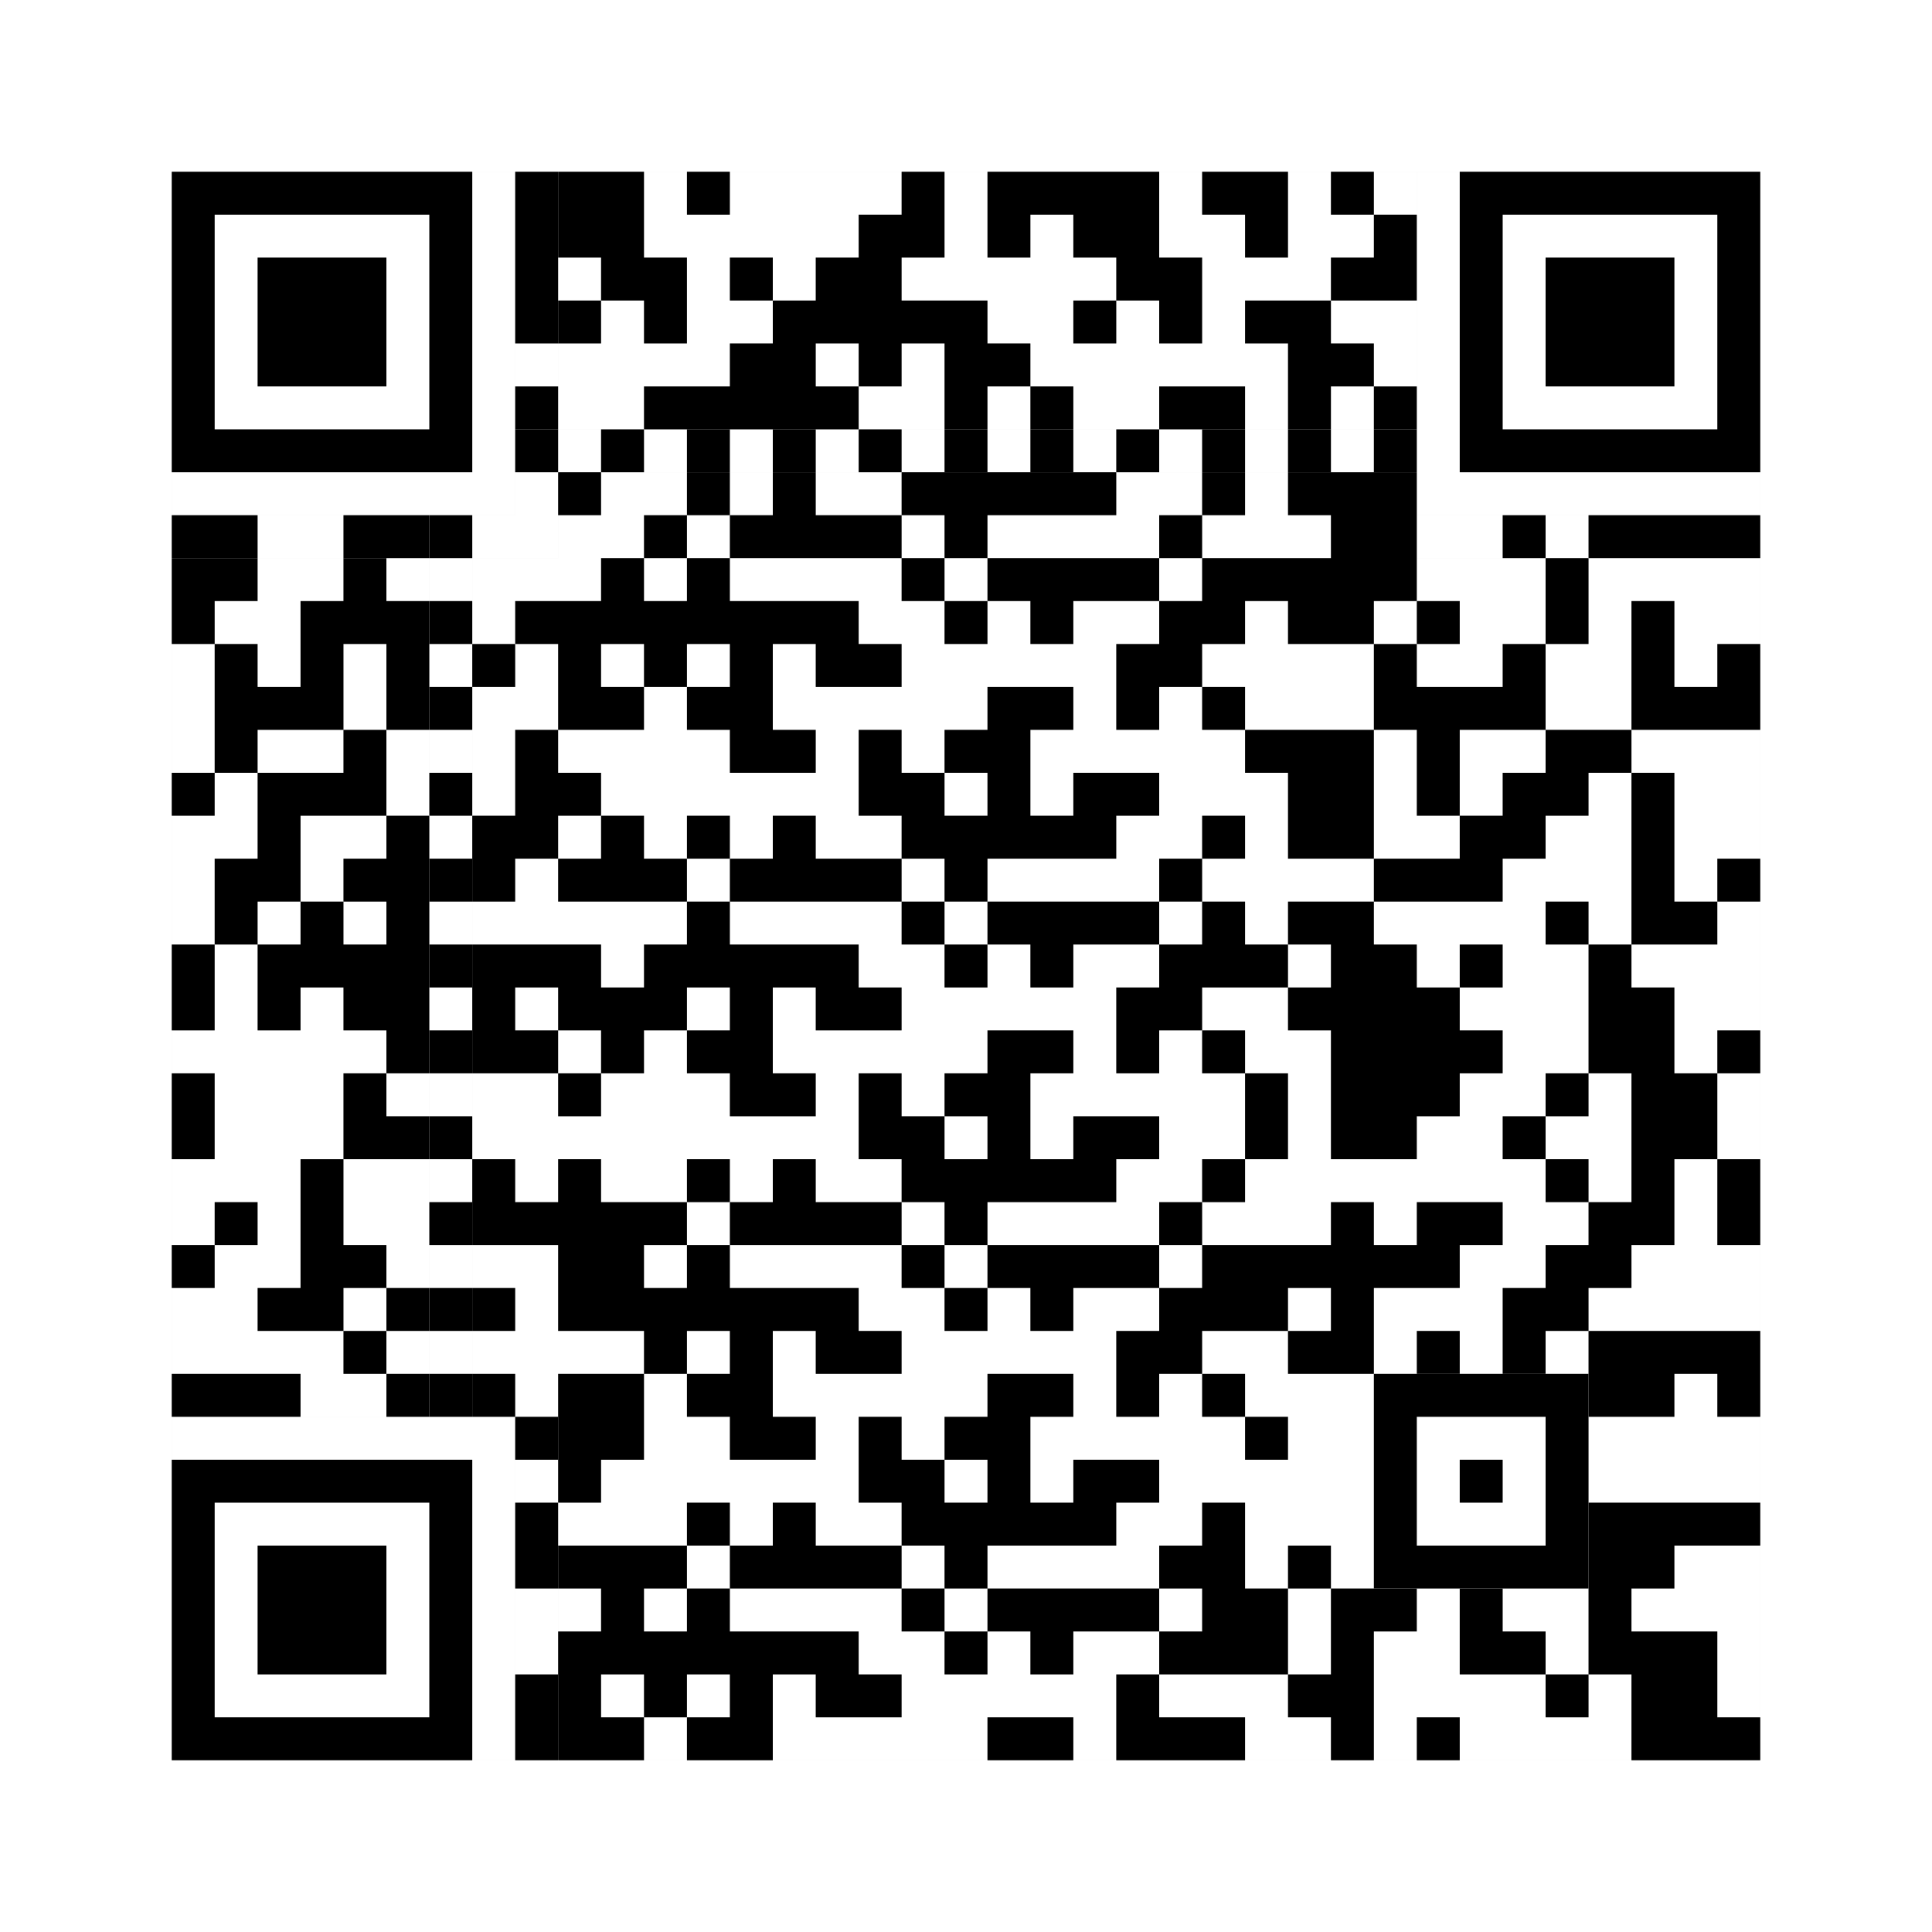
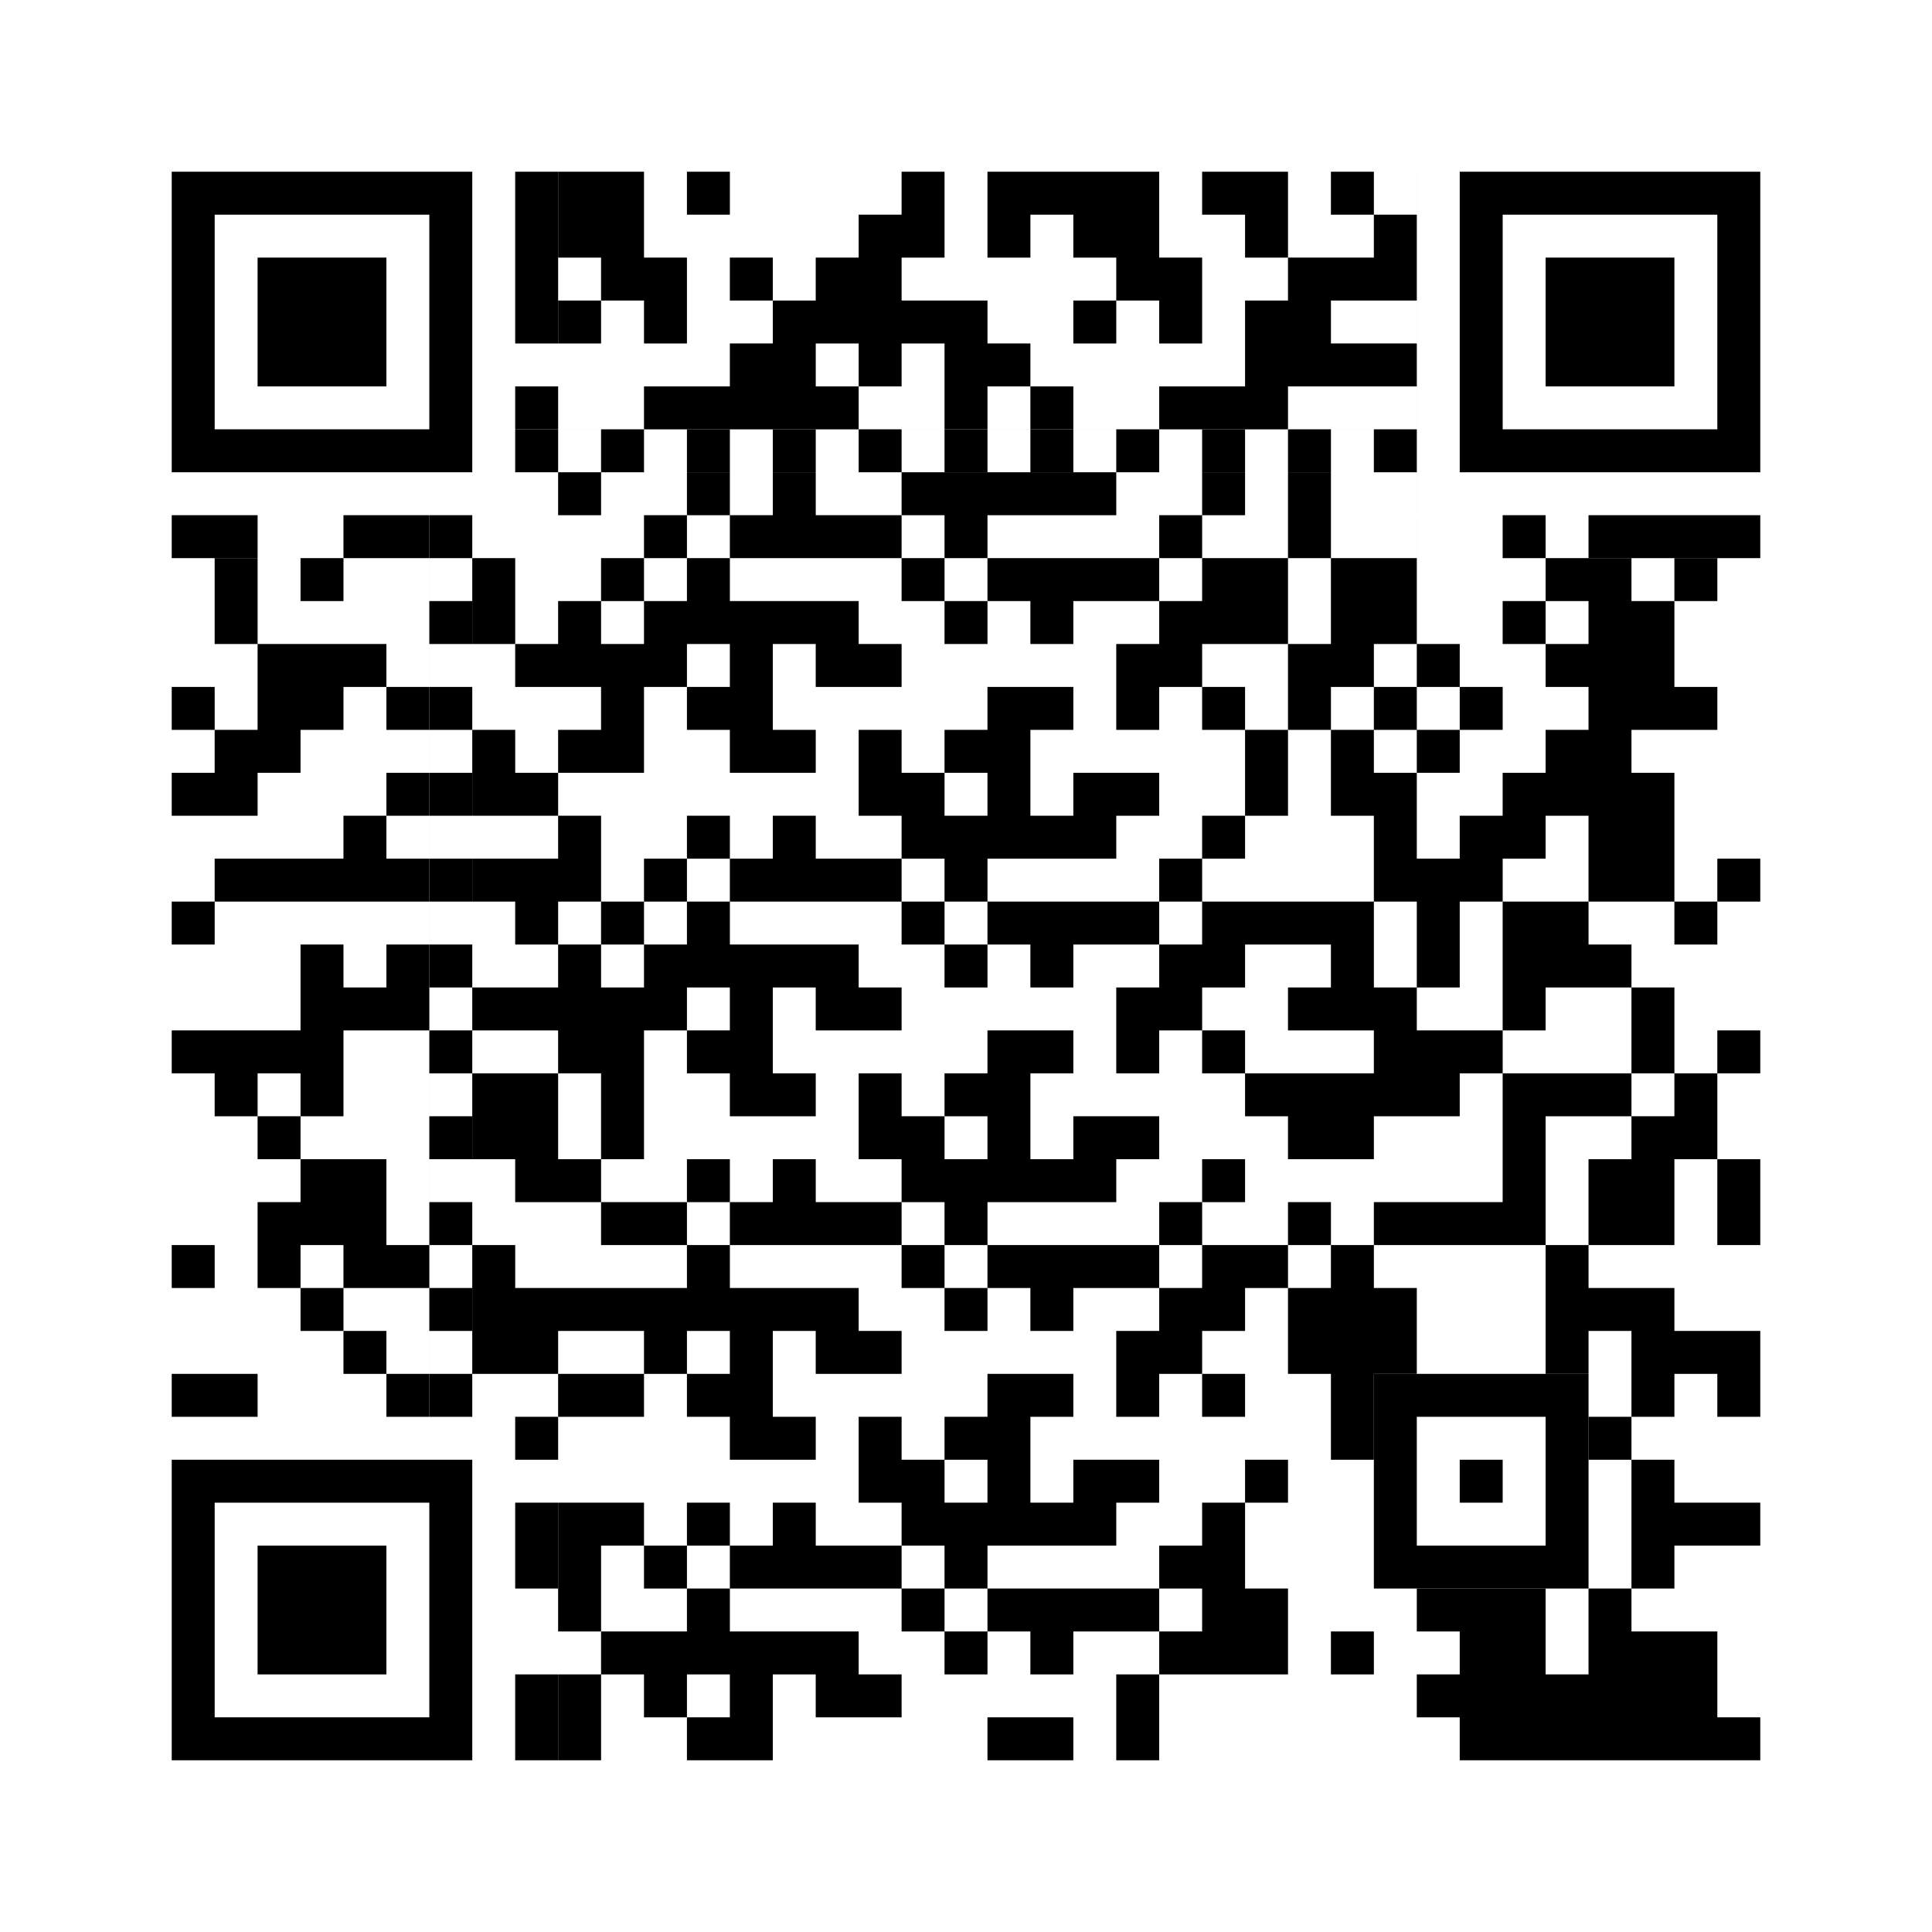
<svg xmlns="http://www.w3.org/2000/svg" class="qr-svg " style="width: 100%; height: auto;" viewBox="0 0 45 45">
  <defs>
    <style>rect{shape-rendering:crispEdges}</style>
  </defs>
-   <path class="qr-4 " stroke="transparent" fill="#fff" fill-opacity="1" d="M15 4 h1 v1 h-1Z M17 4 h4 v1 h-4Z M22 4 h1 v1 h-1Z M27 4 h1 v1 h-1Z M30 4 h1 v1 h-1Z M32 4 h1 v1 h-1Z M15 5 h5 v1 h-5Z M22 5 h1 v1 h-1Z M24 5 h1 v1 h-1Z M27 5 h2 v1 h-2Z M30 5 h2 v1 h-2Z M13 6 h1 v1 h-1Z M16 6 h1 v1 h-1Z M18 6 h1 v1 h-1Z M21 6 h5 v1 h-5Z M28 6 h3 v1 h-3Z M14 7 h1 v1 h-1Z M16 7 h2 v1 h-2Z M23 7 h2 v1 h-2Z M26 7 h1 v1 h-1Z M28 7 h1 v1 h-1Z M31 7 h2 v1 h-2Z M13 8 h4 v1 h-4Z M19 8 h1 v1 h-1Z M21 8 h1 v1 h-1Z M24 8 h6 v1 h-6Z M32 8 h1 v1 h-1Z M13 9 h2 v1 h-2Z M20 9 h2 v1 h-2Z M23 9 h1 v1 h-1Z M25 9 h2 v1 h-2Z M29 9 h1 v1 h-1Z M31 9 h1 v1 h-1Z M14 11 h2 v1 h-2Z M17 11 h1 v1 h-1Z M19 11 h2 v1 h-2Z M26 11 h2 v1 h-2Z M29 11 h1 v1 h-1Z M13 12 h2 v1 h-2Z M16 12 h1 v1 h-1Z M21 12 h1 v1 h-1Z M23 12 h4 v1 h-4Z M28 12 h3 v1 h-3Z M6 13 h2 v1 h-2Z M9 13 h1 v1 h-1Z M11 13 h3 v1 h-3Z M15 13 h1 v1 h-1Z M17 13 h4 v1 h-4Z M22 13 h1 v1 h-1Z M27 13 h1 v1 h-1Z M33 13 h3 v1 h-3Z M37 13 h4 v1 h-4Z M5 14 h2 v1 h-2Z M11 14 h1 v1 h-1Z M20 14 h2 v1 h-2Z M23 14 h1 v1 h-1Z M25 14 h2 v1 h-2Z M29 14 h1 v1 h-1Z M32 14 h1 v1 h-1Z M34 14 h2 v1 h-2Z M37 14 h1 v1 h-1Z M39 14 h2 v1 h-2Z M4 15 h1 v1 h-1Z M6 15 h1 v1 h-1Z M8 15 h1 v1 h-1Z M12 15 h1 v1 h-1Z M14 15 h1 v1 h-1Z M16 15 h1 v1 h-1Z M18 15 h1 v1 h-1Z M21 15 h5 v1 h-5Z M28 15 h4 v1 h-4Z M33 15 h2 v1 h-2Z M36 15 h2 v1 h-2Z M39 15 h1 v1 h-1Z M4 16 h1 v1 h-1Z M8 16 h1 v1 h-1Z M11 16 h2 v1 h-2Z M15 16 h1 v1 h-1Z M18 16 h5 v1 h-5Z M25 16 h1 v1 h-1Z M27 16 h1 v1 h-1Z M29 16 h3 v1 h-3Z M36 16 h2 v1 h-2Z M4 17 h1 v1 h-1Z M6 17 h2 v1 h-2Z M9 17 h1 v1 h-1Z M11 17 h1 v1 h-1Z M13 17 h4 v1 h-4Z M19 17 h1 v1 h-1Z M21 17 h1 v1 h-1Z M24 17 h5 v1 h-5Z M32 17 h1 v1 h-1Z M34 17 h2 v1 h-2Z M38 17 h3 v1 h-3Z M5 18 h1 v1 h-1Z M9 18 h1 v1 h-1Z M11 18 h1 v1 h-1Z M14 18 h6 v1 h-6Z M22 18 h1 v1 h-1Z M24 18 h1 v1 h-1Z M27 18 h3 v1 h-3Z M32 18 h1 v1 h-1Z M34 18 h1 v1 h-1Z M37 18 h1 v1 h-1Z M39 18 h2 v1 h-2Z M4 19 h2 v1 h-2Z M7 19 h2 v1 h-2Z M13 19 h1 v1 h-1Z M15 19 h1 v1 h-1Z M17 19 h1 v1 h-1Z M19 19 h2 v1 h-2Z M26 19 h2 v1 h-2Z M29 19 h1 v1 h-1Z M32 19 h2 v1 h-2Z M36 19 h2 v1 h-2Z M39 19 h2 v1 h-2Z M4 20 h1 v1 h-1Z M7 20 h1 v1 h-1Z M12 20 h1 v1 h-1Z M16 20 h1 v1 h-1Z M21 20 h1 v1 h-1Z M23 20 h4 v1 h-4Z M28 20 h4 v1 h-4Z M35 20 h3 v1 h-3Z M39 20 h1 v1 h-1Z M4 21 h1 v1 h-1Z M6 21 h1 v1 h-1Z M8 21 h1 v1 h-1Z M11 21 h5 v1 h-5Z M17 21 h4 v1 h-4Z M22 21 h1 v1 h-1Z M27 21 h1 v1 h-1Z M29 21 h1 v1 h-1Z M32 21 h4 v1 h-4Z M37 21 h1 v1 h-1Z M40 21 h1 v1 h-1Z M5 22 h1 v1 h-1Z M14 22 h1 v1 h-1Z M20 22 h2 v1 h-2Z M23 22 h1 v1 h-1Z M25 22 h2 v1 h-2Z M30 22 h1 v1 h-1Z M33 22 h1 v1 h-1Z M35 22 h2 v1 h-2Z M38 22 h3 v1 h-3Z M5 23 h1 v1 h-1Z M7 23 h1 v1 h-1Z M12 23 h1 v1 h-1Z M16 23 h1 v1 h-1Z M18 23 h1 v1 h-1Z M21 23 h5 v1 h-5Z M28 23 h2 v1 h-2Z M34 23 h3 v1 h-3Z M39 23 h2 v1 h-2Z M4 24 h5 v1 h-5Z M13 24 h1 v1 h-1Z M15 24 h1 v1 h-1Z M18 24 h5 v1 h-5Z M25 24 h1 v1 h-1Z M27 24 h1 v1 h-1Z M29 24 h2 v1 h-2Z M35 24 h2 v1 h-2Z M39 24 h1 v1 h-1Z M5 25 h3 v1 h-3Z M9 25 h1 v1 h-1Z M11 25 h2 v1 h-2Z M14 25 h3 v1 h-3Z M19 25 h1 v1 h-1Z M21 25 h1 v1 h-1Z M24 25 h5 v1 h-5Z M30 25 h1 v1 h-1Z M34 25 h2 v1 h-2Z M37 25 h1 v1 h-1Z M40 25 h1 v1 h-1Z M5 26 h3 v1 h-3Z M11 26 h9 v1 h-9Z M22 26 h1 v1 h-1Z M24 26 h1 v1 h-1Z M27 26 h2 v1 h-2Z M30 26 h1 v1 h-1Z M33 26 h2 v1 h-2Z M36 26 h2 v1 h-2Z M40 26 h1 v1 h-1Z M4 27 h3 v1 h-3Z M8 27 h2 v1 h-2Z M12 27 h1 v1 h-1Z M14 27 h2 v1 h-2Z M17 27 h1 v1 h-1Z M19 27 h2 v1 h-2Z M26 27 h2 v1 h-2Z M29 27 h7 v1 h-7Z M37 27 h1 v1 h-1Z M39 27 h1 v1 h-1Z M4 28 h1 v1 h-1Z M6 28 h1 v1 h-1Z M8 28 h2 v1 h-2Z M16 28 h1 v1 h-1Z M21 28 h1 v1 h-1Z M23 28 h4 v1 h-4Z M28 28 h3 v1 h-3Z M32 28 h1 v1 h-1Z M35 28 h2 v1 h-2Z M39 28 h1 v1 h-1Z M5 29 h2 v1 h-2Z M9 29 h1 v1 h-1Z M11 29 h2 v1 h-2Z M15 29 h1 v1 h-1Z M17 29 h4 v1 h-4Z M22 29 h1 v1 h-1Z M27 29 h1 v1 h-1Z M34 29 h2 v1 h-2Z M38 29 h3 v1 h-3Z M4 30 h2 v1 h-2Z M8 30 h1 v1 h-1Z M12 30 h1 v1 h-1Z M20 30 h2 v1 h-2Z M23 30 h1 v1 h-1Z M25 30 h2 v1 h-2Z M30 30 h1 v1 h-1Z M32 30 h3 v1 h-3Z M37 30 h4 v1 h-4Z M4 31 h4 v1 h-4Z M9 31 h1 v1 h-1Z M11 31 h4 v1 h-4Z M16 31 h1 v1 h-1Z M18 31 h1 v1 h-1Z M21 31 h5 v1 h-5Z M28 31 h2 v1 h-2Z M32 31 h1 v1 h-1Z M34 31 h1 v1 h-1Z M36 31 h1 v1 h-1Z M7 32 h2 v1 h-2Z M12 32 h1 v1 h-1Z M15 32 h1 v1 h-1Z M18 32 h5 v1 h-5Z M25 32 h1 v1 h-1Z M27 32 h1 v1 h-1Z M29 32 h3 v1 h-3Z M39 32 h1 v1 h-1Z M15 33 h2 v1 h-2Z M19 33 h1 v1 h-1Z M21 33 h1 v1 h-1Z M24 33 h5 v1 h-5Z M30 33 h2 v1 h-2Z M37 33 h4 v1 h-4Z M14 34 h6 v1 h-6Z M22 34 h1 v1 h-1Z M24 34 h1 v1 h-1Z M27 34 h5 v1 h-5Z M37 34 h4 v1 h-4Z M13 35 h3 v1 h-3Z M17 35 h1 v1 h-1Z M19 35 h2 v1 h-2Z M26 35 h2 v1 h-2Z M29 35 h3 v1 h-3Z M16 36 h1 v1 h-1Z M21 36 h1 v1 h-1Z M23 36 h4 v1 h-4Z M29 36 h1 v1 h-1Z M31 36 h1 v1 h-1Z M39 36 h2 v1 h-2Z M13 37 h1 v1 h-1Z M15 37 h1 v1 h-1Z M17 37 h4 v1 h-4Z M22 37 h1 v1 h-1Z M27 37 h1 v1 h-1Z M30 37 h1 v1 h-1Z M33 37 h1 v1 h-1Z M35 37 h2 v1 h-2Z M38 37 h3 v1 h-3Z M20 38 h2 v1 h-2Z M23 38 h1 v1 h-1Z M25 38 h2 v1 h-2Z M30 38 h1 v1 h-1Z M32 38 h2 v1 h-2Z M36 38 h1 v1 h-1Z M40 38 h1 v1 h-1Z M14 39 h1 v1 h-1Z M16 39 h1 v1 h-1Z M18 39 h1 v1 h-1Z M21 39 h5 v1 h-5Z M27 39 h3 v1 h-3Z M32 39 h4 v1 h-4Z M37 39 h1 v1 h-1Z M40 39 h1 v1 h-1Z M15 40 h1 v1 h-1Z M18 40 h5 v1 h-5Z M25 40 h1 v1 h-1Z M29 40 h2 v1 h-2Z M32 40 h1 v1 h-1Z M34 40 h4 v1 h-4Z " />
+   <path class="qr-4 " stroke="transparent" fill="#fff" fill-opacity="1" d="M15 4 h1 v1 h-1Z M17 4 h4 v1 h-4Z M22 4 h1 v1 h-1Z M27 4 h1 v1 h-1Z M30 4 h1 v1 h-1Z M32 4 h1 v1 h-1Z M15 5 h5 v1 h-5Z M22 5 h1 v1 h-1Z M24 5 h1 v1 h-1Z M27 5 h2 v1 h-2Z M30 5 h2 v1 h-2Z M13 6 h1 v1 h-1Z M16 6 h1 v1 h-1Z M18 6 h1 v1 h-1Z M21 6 h5 v1 h-5Z M28 6 h2 v1 h-2Z M14 7 h1 v1 h-1Z M16 7 h2 v1 h-2Z M23 7 h2 v1 h-2Z M26 7 h1 v1 h-1Z M28 7 h1 v1 h-1Z M31 7 h2 v1 h-2Z M13 8 h4 v1 h-4Z M19 8 h1 v1 h-1Z M21 8 h1 v1 h-1Z M24 8 h5 v1 h-5Z M13 9 h2 v1 h-2Z M20 9 h2 v1 h-2Z M23 9 h1 v1 h-1Z M25 9 h2 v1 h-2Z M30 9 h3 v1 h-3Z M14 11 h2 v1 h-2Z M17 11 h1 v1 h-1Z M19 11 h2 v1 h-2Z M26 11 h2 v1 h-2Z M29 11 h1 v1 h-1Z M31 11 h2 v1 h-2Z M13 12 h2 v1 h-2Z M16 12 h1 v1 h-1Z M21 12 h1 v1 h-1Z M23 12 h4 v1 h-4Z M28 12 h2 v1 h-2Z M31 12 h2 v1 h-2Z M4 13 h1 v1 h-1Z M6 13 h1 v1 h-1Z M8 13 h2 v1 h-2Z M12 13 h2 v1 h-2Z M15 13 h1 v1 h-1Z M17 13 h4 v1 h-4Z M22 13 h1 v1 h-1Z M27 13 h1 v1 h-1Z M30 13 h1 v1 h-1Z M33 13 h3 v1 h-3Z M38 13 h1 v1 h-1Z M40 13 h1 v1 h-1Z M4 14 h1 v1 h-1Z M6 14 h4 v1 h-4Z M12 14 h1 v1 h-1Z M14 14 h1 v1 h-1Z M20 14 h2 v1 h-2Z M23 14 h1 v1 h-1Z M25 14 h2 v1 h-2Z M30 14 h1 v1 h-1Z M33 14 h2 v1 h-2Z M36 14 h1 v1 h-1Z M39 14 h2 v1 h-2Z M4 15 h2 v1 h-2Z M9 15 h1 v1 h-1Z M11 15 h1 v1 h-1Z M16 15 h1 v1 h-1Z M18 15 h1 v1 h-1Z M21 15 h5 v1 h-5Z M28 15 h2 v1 h-2Z M32 15 h1 v1 h-1Z M34 15 h2 v1 h-2Z M39 15 h2 v1 h-2Z M5 16 h1 v1 h-1Z M8 16 h1 v1 h-1Z M11 16 h3 v1 h-3Z M15 16 h1 v1 h-1Z M18 16 h5 v1 h-5Z M25 16 h1 v1 h-1Z M27 16 h1 v1 h-1Z M29 16 h1 v1 h-1Z M31 16 h1 v1 h-1Z M33 16 h1 v1 h-1Z M35 16 h2 v1 h-2Z M40 16 h1 v1 h-1Z M4 17 h1 v1 h-1Z M7 17 h3 v1 h-3Z M12 17 h1 v1 h-1Z M15 17 h2 v1 h-2Z M19 17 h1 v1 h-1Z M21 17 h1 v1 h-1Z M24 17 h5 v1 h-5Z M30 17 h1 v1 h-1Z M32 17 h1 v1 h-1Z M34 17 h2 v1 h-2Z M38 17 h3 v1 h-3Z M6 18 h3 v1 h-3Z M13 18 h7 v1 h-7Z M22 18 h1 v1 h-1Z M24 18 h1 v1 h-1Z M27 18 h2 v1 h-2Z M30 18 h1 v1 h-1Z M33 18 h2 v1 h-2Z M39 18 h2 v1 h-2Z M4 19 h4 v1 h-4Z M9 19 h1 v1 h-1Z M11 19 h2 v1 h-2Z M14 19 h2 v1 h-2Z M17 19 h1 v1 h-1Z M19 19 h2 v1 h-2Z M26 19 h2 v1 h-2Z M29 19 h3 v1 h-3Z M33 19 h1 v1 h-1Z M36 19 h1 v1 h-1Z M39 19 h2 v1 h-2Z M4 20 h1 v1 h-1Z M14 20 h1 v1 h-1Z M16 20 h1 v1 h-1Z M21 20 h1 v1 h-1Z M23 20 h4 v1 h-4Z M28 20 h4 v1 h-4Z M35 20 h2 v1 h-2Z M39 20 h1 v1 h-1Z M5 21 h5 v1 h-5Z M11 21 h1 v1 h-1Z M13 21 h1 v1 h-1Z M15 21 h1 v1 h-1Z M17 21 h4 v1 h-4Z M22 21 h1 v1 h-1Z M27 21 h1 v1 h-1Z M32 21 h1 v1 h-1Z M34 21 h1 v1 h-1Z M37 21 h2 v1 h-2Z M40 21 h1 v1 h-1Z M4 22 h3 v1 h-3Z M8 22 h1 v1 h-1Z M11 22 h2 v1 h-2Z M14 22 h1 v1 h-1Z M20 22 h2 v1 h-2Z M23 22 h1 v1 h-1Z M25 22 h2 v1 h-2Z M29 22 h2 v1 h-2Z M32 22 h1 v1 h-1Z M34 22 h1 v1 h-1Z M38 22 h3 v1 h-3Z M4 23 h3 v1 h-3Z M16 23 h1 v1 h-1Z M18 23 h1 v1 h-1Z M21 23 h5 v1 h-5Z M28 23 h2 v1 h-2Z M33 23 h2 v1 h-2Z M36 23 h2 v1 h-2Z M39 23 h2 v1 h-2Z M8 24 h2 v1 h-2Z M11 24 h2 v1 h-2Z M15 24 h1 v1 h-1Z M18 24 h5 v1 h-5Z M25 24 h1 v1 h-1Z M27 24 h1 v1 h-1Z M29 24 h3 v1 h-3Z M35 24 h3 v1 h-3Z M39 24 h1 v1 h-1Z M4 25 h1 v1 h-1Z M6 25 h1 v1 h-1Z M8 25 h2 v1 h-2Z M13 25 h1 v1 h-1Z M15 25 h2 v1 h-2Z M19 25 h1 v1 h-1Z M21 25 h1 v1 h-1Z M24 25 h5 v1 h-5Z M34 25 h1 v1 h-1Z M38 25 h1 v1 h-1Z M40 25 h1 v1 h-1Z M4 26 h2 v1 h-2Z M7 26 h3 v1 h-3Z M13 26 h1 v1 h-1Z M15 26 h5 v1 h-5Z M22 26 h1 v1 h-1Z M24 26 h1 v1 h-1Z M27 26 h3 v1 h-3Z M32 26 h3 v1 h-3Z M36 26 h2 v1 h-2Z M40 26 h1 v1 h-1Z M4 27 h3 v1 h-3Z M9 27 h1 v1 h-1Z M11 27 h1 v1 h-1Z M14 27 h2 v1 h-2Z M17 27 h1 v1 h-1Z M19 27 h2 v1 h-2Z M26 27 h2 v1 h-2Z M29 27 h6 v1 h-6Z M36 27 h1 v1 h-1Z M39 27 h1 v1 h-1Z M4 28 h2 v1 h-2Z M9 28 h1 v1 h-1Z M11 28 h3 v1 h-3Z M16 28 h1 v1 h-1Z M21 28 h1 v1 h-1Z M23 28 h4 v1 h-4Z M28 28 h2 v1 h-2Z M31 28 h1 v1 h-1Z M36 28 h1 v1 h-1Z M39 28 h1 v1 h-1Z M5 29 h1 v1 h-1Z M7 29 h1 v1 h-1Z M12 29 h4 v1 h-4Z M17 29 h4 v1 h-4Z M22 29 h1 v1 h-1Z M27 29 h1 v1 h-1Z M30 29 h1 v1 h-1Z M32 29 h4 v1 h-4Z M37 29 h4 v1 h-4Z M4 30 h3 v1 h-3Z M8 30 h2 v1 h-2Z M20 30 h2 v1 h-2Z M23 30 h1 v1 h-1Z M25 30 h2 v1 h-2Z M29 30 h1 v1 h-1Z M33 30 h3 v1 h-3Z M39 30 h2 v1 h-2Z M4 31 h4 v1 h-4Z M9 31 h1 v1 h-1Z M13 31 h2 v1 h-2Z M16 31 h1 v1 h-1Z M18 31 h1 v1 h-1Z M21 31 h5 v1 h-5Z M28 31 h2 v1 h-2Z M33 31 h3 v1 h-3Z M37 31 h1 v1 h-1Z M6 32 h3 v1 h-3Z M11 32 h2 v1 h-2Z M15 32 h1 v1 h-1Z M18 32 h5 v1 h-5Z M25 32 h1 v1 h-1Z M27 32 h1 v1 h-1Z M29 32 h2 v1 h-2Z M37 32 h1 v1 h-1Z M39 32 h1 v1 h-1Z M13 33 h4 v1 h-4Z M19 33 h1 v1 h-1Z M21 33 h1 v1 h-1Z M24 33 h7 v1 h-7Z M38 33 h3 v1 h-3Z M13 34 h7 v1 h-7Z M22 34 h1 v1 h-1Z M24 34 h1 v1 h-1Z M27 34 h2 v1 h-2Z M30 34 h2 v1 h-2Z M37 34 h1 v1 h-1Z M39 34 h2 v1 h-2Z M15 35 h1 v1 h-1Z M17 35 h1 v1 h-1Z M19 35 h2 v1 h-2Z M26 35 h2 v1 h-2Z M29 35 h3 v1 h-3Z M37 35 h1 v1 h-1Z M14 36 h1 v1 h-1Z M16 36 h1 v1 h-1Z M21 36 h1 v1 h-1Z M23 36 h4 v1 h-4Z M29 36 h3 v1 h-3Z M37 36 h1 v1 h-1Z M39 36 h2 v1 h-2Z M14 37 h2 v1 h-2Z M17 37 h4 v1 h-4Z M22 37 h1 v1 h-1Z M27 37 h1 v1 h-1Z M30 37 h3 v1 h-3Z M36 37 h1 v1 h-1Z M38 37 h3 v1 h-3Z M13 38 h1 v1 h-1Z M20 38 h2 v1 h-2Z M23 38 h1 v1 h-1Z M25 38 h2 v1 h-2Z M30 38 h1 v1 h-1Z M32 38 h2 v1 h-2Z M36 38 h1 v1 h-1Z M40 38 h1 v1 h-1Z M14 39 h1 v1 h-1Z M16 39 h1 v1 h-1Z M18 39 h1 v1 h-1Z M21 39 h5 v1 h-5Z M27 39 h6 v1 h-6Z M40 39 h1 v1 h-1Z M14 40 h2 v1 h-2Z M18 40 h5 v1 h-5Z M25 40 h1 v1 h-1Z M27 40 h7 v1 h-7Z " />
  <path class="qr-6 " stroke="transparent" fill="#fff" fill-opacity="1" d="M5 5 h5 v1 h-5Z M35 5 h5 v1 h-5Z M5 6 h1 v1 h-1Z M9 6 h1 v1 h-1Z M35 6 h1 v1 h-1Z M39 6 h1 v1 h-1Z M5 7 h1 v1 h-1Z M9 7 h1 v1 h-1Z M35 7 h1 v1 h-1Z M39 7 h1 v1 h-1Z M5 8 h1 v1 h-1Z M9 8 h1 v1 h-1Z M35 8 h1 v1 h-1Z M39 8 h1 v1 h-1Z M5 9 h5 v1 h-5Z M35 9 h5 v1 h-5Z M5 35 h5 v1 h-5Z M5 36 h1 v1 h-1Z M9 36 h1 v1 h-1Z M5 37 h1 v1 h-1Z M9 37 h1 v1 h-1Z M5 38 h1 v1 h-1Z M9 38 h1 v1 h-1Z M5 39 h5 v1 h-5Z " />
  <path class="qr-8 " stroke="transparent" fill="#fff" fill-opacity="1" d="M11 4 h1 v1 h-1Z M33 4 h1 v1 h-1Z M11 5 h1 v1 h-1Z M33 5 h1 v1 h-1Z M11 6 h1 v1 h-1Z M33 6 h1 v1 h-1Z M11 7 h1 v1 h-1Z M33 7 h1 v1 h-1Z M11 8 h1 v1 h-1Z M33 8 h1 v1 h-1Z M11 9 h1 v1 h-1Z M33 9 h1 v1 h-1Z M11 10 h1 v1 h-1Z M33 10 h1 v1 h-1Z M4 11 h8 v1 h-8Z M33 11 h8 v1 h-8Z M4 33 h8 v1 h-8Z M11 34 h1 v1 h-1Z M11 35 h1 v1 h-1Z M11 36 h1 v1 h-1Z M11 37 h1 v1 h-1Z M11 38 h1 v1 h-1Z M11 39 h1 v1 h-1Z M11 40 h1 v1 h-1Z " />
  <path class="qr-10 " stroke="transparent" fill="#fff" fill-opacity="1" d="M33 33 h3 v1 h-3Z M33 34 h1 v1 h-1Z M35 34 h1 v1 h-1Z M33 35 h3 v1 h-3Z " />
  <path class="qr-12 " stroke="transparent" fill="#fff" fill-opacity="1" d="M13 10 h1 v1 h-1Z M15 10 h1 v1 h-1Z M17 10 h1 v1 h-1Z M19 10 h1 v1 h-1Z M21 10 h1 v1 h-1Z M23 10 h1 v1 h-1Z M25 10 h1 v1 h-1Z M27 10 h1 v1 h-1Z M29 10 h1 v1 h-1Z M31 10 h1 v1 h-1Z M10 13 h1 v1 h-1Z M10 15 h1 v1 h-1Z M10 17 h1 v1 h-1Z M10 19 h1 v1 h-1Z M10 21 h1 v1 h-1Z M10 23 h1 v1 h-1Z M10 25 h1 v1 h-1Z M10 27 h1 v1 h-1Z M10 29 h1 v1 h-1Z M10 31 h1 v1 h-1Z " />
  <path class="qr-14 " stroke="transparent" fill="#fff" fill-opacity="1" d="M12 8 h1 v1 h-1Z M12 11 h1 v1 h-1Z M6 12 h2 v1 h-2Z M11 12 h2 v1 h-2Z M33 12 h2 v1 h-2Z M36 12 h1 v1 h-1Z M12 34 h1 v1 h-1Z M12 37 h1 v1 h-1Z M12 38 h1 v1 h-1Z " />
  <path class="qr-18 " stroke="transparent" fill="#fff" fill-opacity="1" d="M0 0 h45 v1 h-45Z M0 1 h45 v1 h-45Z M0 2 h45 v1 h-45Z M0 3 h45 v1 h-45Z M0 4 h4 v1 h-4Z M41 4 h4 v1 h-4Z M0 5 h4 v1 h-4Z M41 5 h4 v1 h-4Z M0 6 h4 v1 h-4Z M41 6 h4 v1 h-4Z M0 7 h4 v1 h-4Z M41 7 h4 v1 h-4Z M0 8 h4 v1 h-4Z M41 8 h4 v1 h-4Z M0 9 h4 v1 h-4Z M41 9 h4 v1 h-4Z M0 10 h4 v1 h-4Z M41 10 h4 v1 h-4Z M0 11 h4 v1 h-4Z M41 11 h4 v1 h-4Z M0 12 h4 v1 h-4Z M41 12 h4 v1 h-4Z M0 13 h4 v1 h-4Z M41 13 h4 v1 h-4Z M0 14 h4 v1 h-4Z M41 14 h4 v1 h-4Z M0 15 h4 v1 h-4Z M41 15 h4 v1 h-4Z M0 16 h4 v1 h-4Z M41 16 h4 v1 h-4Z M0 17 h4 v1 h-4Z M41 17 h4 v1 h-4Z M0 18 h4 v1 h-4Z M41 18 h4 v1 h-4Z M0 19 h4 v1 h-4Z M41 19 h4 v1 h-4Z M0 20 h4 v1 h-4Z M41 20 h4 v1 h-4Z M0 21 h4 v1 h-4Z M41 21 h4 v1 h-4Z M0 22 h4 v1 h-4Z M41 22 h4 v1 h-4Z M0 23 h4 v1 h-4Z M41 23 h4 v1 h-4Z M0 24 h4 v1 h-4Z M41 24 h4 v1 h-4Z M0 25 h4 v1 h-4Z M41 25 h4 v1 h-4Z M0 26 h4 v1 h-4Z M41 26 h4 v1 h-4Z M0 27 h4 v1 h-4Z M41 27 h4 v1 h-4Z M0 28 h4 v1 h-4Z M41 28 h4 v1 h-4Z M0 29 h4 v1 h-4Z M41 29 h4 v1 h-4Z M0 30 h4 v1 h-4Z M41 30 h4 v1 h-4Z M0 31 h4 v1 h-4Z M41 31 h4 v1 h-4Z M0 32 h4 v1 h-4Z M41 32 h4 v1 h-4Z M0 33 h4 v1 h-4Z M41 33 h4 v1 h-4Z M0 34 h4 v1 h-4Z M41 34 h4 v1 h-4Z M0 35 h4 v1 h-4Z M41 35 h4 v1 h-4Z M0 36 h4 v1 h-4Z M41 36 h4 v1 h-4Z M0 37 h4 v1 h-4Z M41 37 h4 v1 h-4Z M0 38 h4 v1 h-4Z M41 38 h4 v1 h-4Z M0 39 h4 v1 h-4Z M41 39 h4 v1 h-4Z M0 40 h4 v1 h-4Z M41 40 h4 v1 h-4Z M0 41 h45 v1 h-45Z M0 42 h45 v1 h-45Z M0 43 h45 v1 h-45Z M0 44 h45 v1 h-45Z " />
  <path class="qr-512 " stroke="transparent" fill="#000" fill-opacity="1" d="M12 33 h1 v1 h-1Z " />
-   <path class="qr-1024 " stroke="transparent" fill="#000" fill-opacity="1" d="M13 4 h2 v1 h-2Z M16 4 h1 v1 h-1Z M21 4 h1 v1 h-1Z M23 4 h4 v1 h-4Z M28 4 h2 v1 h-2Z M31 4 h1 v1 h-1Z M13 5 h2 v1 h-2Z M20 5 h2 v1 h-2Z M23 5 h1 v1 h-1Z M25 5 h2 v1 h-2Z M29 5 h1 v1 h-1Z M32 5 h1 v1 h-1Z M14 6 h2 v1 h-2Z M17 6 h1 v1 h-1Z M19 6 h2 v1 h-2Z M26 6 h2 v1 h-2Z M31 6 h2 v1 h-2Z M13 7 h1 v1 h-1Z M15 7 h1 v1 h-1Z M18 7 h5 v1 h-5Z M25 7 h1 v1 h-1Z M27 7 h1 v1 h-1Z M29 7 h2 v1 h-2Z M17 8 h2 v1 h-2Z M20 8 h1 v1 h-1Z M22 8 h2 v1 h-2Z M30 8 h2 v1 h-2Z M15 9 h5 v1 h-5Z M22 9 h1 v1 h-1Z M24 9 h1 v1 h-1Z M27 9 h2 v1 h-2Z M30 9 h1 v1 h-1Z M32 9 h1 v1 h-1Z M13 11 h1 v1 h-1Z M16 11 h1 v1 h-1Z M18 11 h1 v1 h-1Z M21 11 h5 v1 h-5Z M28 11 h1 v1 h-1Z M30 11 h3 v1 h-3Z M15 12 h1 v1 h-1Z M17 12 h4 v1 h-4Z M22 12 h1 v1 h-1Z M27 12 h1 v1 h-1Z M31 12 h2 v1 h-2Z M4 13 h2 v1 h-2Z M8 13 h1 v1 h-1Z M14 13 h1 v1 h-1Z M16 13 h1 v1 h-1Z M21 13 h1 v1 h-1Z M23 13 h4 v1 h-4Z M28 13 h5 v1 h-5Z M36 13 h1 v1 h-1Z M4 14 h1 v1 h-1Z M7 14 h3 v1 h-3Z M12 14 h8 v1 h-8Z M22 14 h1 v1 h-1Z M24 14 h1 v1 h-1Z M27 14 h2 v1 h-2Z M30 14 h2 v1 h-2Z M33 14 h1 v1 h-1Z M36 14 h1 v1 h-1Z M38 14 h1 v1 h-1Z M5 15 h1 v1 h-1Z M7 15 h1 v1 h-1Z M9 15 h1 v1 h-1Z M11 15 h1 v1 h-1Z M13 15 h1 v1 h-1Z M15 15 h1 v1 h-1Z M17 15 h1 v1 h-1Z M19 15 h2 v1 h-2Z M26 15 h2 v1 h-2Z M32 15 h1 v1 h-1Z M35 15 h1 v1 h-1Z M38 15 h1 v1 h-1Z M40 15 h1 v1 h-1Z M5 16 h3 v1 h-3Z M9 16 h1 v1 h-1Z M13 16 h2 v1 h-2Z M16 16 h2 v1 h-2Z M23 16 h2 v1 h-2Z M26 16 h1 v1 h-1Z M28 16 h1 v1 h-1Z M32 16 h4 v1 h-4Z M38 16 h3 v1 h-3Z M5 17 h1 v1 h-1Z M8 17 h1 v1 h-1Z M12 17 h1 v1 h-1Z M17 17 h2 v1 h-2Z M20 17 h1 v1 h-1Z M22 17 h2 v1 h-2Z M29 17 h3 v1 h-3Z M33 17 h1 v1 h-1Z M36 17 h2 v1 h-2Z M4 18 h1 v1 h-1Z M6 18 h3 v1 h-3Z M12 18 h2 v1 h-2Z M20 18 h2 v1 h-2Z M23 18 h1 v1 h-1Z M25 18 h2 v1 h-2Z M30 18 h2 v1 h-2Z M33 18 h1 v1 h-1Z M35 18 h2 v1 h-2Z M38 18 h1 v1 h-1Z M6 19 h1 v1 h-1Z M9 19 h1 v1 h-1Z M11 19 h2 v1 h-2Z M14 19 h1 v1 h-1Z M16 19 h1 v1 h-1Z M18 19 h1 v1 h-1Z M21 19 h5 v1 h-5Z M28 19 h1 v1 h-1Z M30 19 h2 v1 h-2Z M34 19 h2 v1 h-2Z M38 19 h1 v1 h-1Z M5 20 h2 v1 h-2Z M8 20 h2 v1 h-2Z M11 20 h1 v1 h-1Z M13 20 h3 v1 h-3Z M17 20 h4 v1 h-4Z M22 20 h1 v1 h-1Z M27 20 h1 v1 h-1Z M32 20 h3 v1 h-3Z M38 20 h1 v1 h-1Z M40 20 h1 v1 h-1Z M5 21 h1 v1 h-1Z M7 21 h1 v1 h-1Z M9 21 h1 v1 h-1Z M16 21 h1 v1 h-1Z M21 21 h1 v1 h-1Z M23 21 h4 v1 h-4Z M28 21 h1 v1 h-1Z M30 21 h2 v1 h-2Z M36 21 h1 v1 h-1Z M38 21 h2 v1 h-2Z M4 22 h1 v1 h-1Z M6 22 h4 v1 h-4Z M11 22 h3 v1 h-3Z M15 22 h5 v1 h-5Z M22 22 h1 v1 h-1Z M24 22 h1 v1 h-1Z M27 22 h3 v1 h-3Z M31 22 h2 v1 h-2Z M34 22 h1 v1 h-1Z M37 22 h1 v1 h-1Z M4 23 h1 v1 h-1Z M6 23 h1 v1 h-1Z M8 23 h2 v1 h-2Z M11 23 h1 v1 h-1Z M13 23 h3 v1 h-3Z M17 23 h1 v1 h-1Z M19 23 h2 v1 h-2Z M26 23 h2 v1 h-2Z M30 23 h4 v1 h-4Z M37 23 h2 v1 h-2Z M9 24 h1 v1 h-1Z M11 24 h2 v1 h-2Z M14 24 h1 v1 h-1Z M16 24 h2 v1 h-2Z M23 24 h2 v1 h-2Z M26 24 h1 v1 h-1Z M28 24 h1 v1 h-1Z M31 24 h4 v1 h-4Z M37 24 h2 v1 h-2Z M40 24 h1 v1 h-1Z M4 25 h1 v1 h-1Z M8 25 h1 v1 h-1Z M13 25 h1 v1 h-1Z M17 25 h2 v1 h-2Z M20 25 h1 v1 h-1Z M22 25 h2 v1 h-2Z M29 25 h1 v1 h-1Z M31 25 h3 v1 h-3Z M36 25 h1 v1 h-1Z M38 25 h2 v1 h-2Z M4 26 h1 v1 h-1Z M8 26 h2 v1 h-2Z M20 26 h2 v1 h-2Z M23 26 h1 v1 h-1Z M25 26 h2 v1 h-2Z M29 26 h1 v1 h-1Z M31 26 h2 v1 h-2Z M35 26 h1 v1 h-1Z M38 26 h2 v1 h-2Z M7 27 h1 v1 h-1Z M11 27 h1 v1 h-1Z M13 27 h1 v1 h-1Z M16 27 h1 v1 h-1Z M18 27 h1 v1 h-1Z M21 27 h5 v1 h-5Z M28 27 h1 v1 h-1Z M36 27 h1 v1 h-1Z M38 27 h1 v1 h-1Z M40 27 h1 v1 h-1Z M5 28 h1 v1 h-1Z M7 28 h1 v1 h-1Z M11 28 h5 v1 h-5Z M17 28 h4 v1 h-4Z M22 28 h1 v1 h-1Z M27 28 h1 v1 h-1Z M31 28 h1 v1 h-1Z M33 28 h2 v1 h-2Z M37 28 h2 v1 h-2Z M40 28 h1 v1 h-1Z M4 29 h1 v1 h-1Z M7 29 h2 v1 h-2Z M13 29 h2 v1 h-2Z M16 29 h1 v1 h-1Z M21 29 h1 v1 h-1Z M23 29 h4 v1 h-4Z M28 29 h6 v1 h-6Z M36 29 h2 v1 h-2Z M6 30 h2 v1 h-2Z M9 30 h1 v1 h-1Z M11 30 h1 v1 h-1Z M13 30 h7 v1 h-7Z M22 30 h1 v1 h-1Z M24 30 h1 v1 h-1Z M27 30 h3 v1 h-3Z M31 30 h1 v1 h-1Z M35 30 h2 v1 h-2Z M8 31 h1 v1 h-1Z M15 31 h1 v1 h-1Z M17 31 h1 v1 h-1Z M19 31 h2 v1 h-2Z M26 31 h2 v1 h-2Z M30 31 h2 v1 h-2Z M33 31 h1 v1 h-1Z M35 31 h1 v1 h-1Z M37 31 h4 v1 h-4Z M4 32 h3 v1 h-3Z M9 32 h1 v1 h-1Z M11 32 h1 v1 h-1Z M13 32 h2 v1 h-2Z M16 32 h2 v1 h-2Z M23 32 h2 v1 h-2Z M26 32 h1 v1 h-1Z M28 32 h1 v1 h-1Z M37 32 h2 v1 h-2Z M40 32 h1 v1 h-1Z M13 33 h2 v1 h-2Z M17 33 h2 v1 h-2Z M20 33 h1 v1 h-1Z M22 33 h2 v1 h-2Z M29 33 h1 v1 h-1Z M13 34 h1 v1 h-1Z M20 34 h2 v1 h-2Z M23 34 h1 v1 h-1Z M25 34 h2 v1 h-2Z M16 35 h1 v1 h-1Z M18 35 h1 v1 h-1Z M21 35 h5 v1 h-5Z M28 35 h1 v1 h-1Z M37 35 h4 v1 h-4Z M13 36 h3 v1 h-3Z M17 36 h4 v1 h-4Z M22 36 h1 v1 h-1Z M27 36 h2 v1 h-2Z M30 36 h1 v1 h-1Z M37 36 h2 v1 h-2Z M14 37 h1 v1 h-1Z M16 37 h1 v1 h-1Z M21 37 h1 v1 h-1Z M23 37 h4 v1 h-4Z M28 37 h2 v1 h-2Z M31 37 h2 v1 h-2Z M34 37 h1 v1 h-1Z M37 37 h1 v1 h-1Z M13 38 h7 v1 h-7Z M22 38 h1 v1 h-1Z M24 38 h1 v1 h-1Z M27 38 h3 v1 h-3Z M31 38 h1 v1 h-1Z M34 38 h2 v1 h-2Z M37 38 h3 v1 h-3Z M13 39 h1 v1 h-1Z M15 39 h1 v1 h-1Z M17 39 h1 v1 h-1Z M19 39 h2 v1 h-2Z M26 39 h1 v1 h-1Z M30 39 h2 v1 h-2Z M36 39 h1 v1 h-1Z M38 39 h2 v1 h-2Z M13 40 h2 v1 h-2Z M16 40 h2 v1 h-2Z M23 40 h2 v1 h-2Z M26 40 h3 v1 h-3Z M31 40 h1 v1 h-1Z M33 40 h1 v1 h-1Z M38 40 h3 v1 h-3Z " />
+   <path class="qr-1024 " stroke="transparent" fill="#000" fill-opacity="1" d="M13 4 h2 v1 h-2Z M16 4 h1 v1 h-1Z M21 4 h1 v1 h-1Z M23 4 h4 v1 h-4Z M28 4 h2 v1 h-2Z M31 4 h1 v1 h-1Z M13 5 h2 v1 h-2Z M20 5 h2 v1 h-2Z M23 5 h1 v1 h-1Z M25 5 h2 v1 h-2Z M29 5 h1 v1 h-1Z M32 5 h1 v1 h-1Z M14 6 h2 v1 h-2Z M17 6 h1 v1 h-1Z M19 6 h2 v1 h-2Z M26 6 h2 v1 h-2Z M30 6 h3 v1 h-3Z M13 7 h1 v1 h-1Z M15 7 h1 v1 h-1Z M18 7 h5 v1 h-5Z M25 7 h1 v1 h-1Z M27 7 h1 v1 h-1Z M29 7 h2 v1 h-2Z M17 8 h2 v1 h-2Z M20 8 h1 v1 h-1Z M22 8 h2 v1 h-2Z M29 8 h4 v1 h-4Z M15 9 h5 v1 h-5Z M22 9 h1 v1 h-1Z M24 9 h1 v1 h-1Z M27 9 h3 v1 h-3Z M13 11 h1 v1 h-1Z M16 11 h1 v1 h-1Z M18 11 h1 v1 h-1Z M21 11 h5 v1 h-5Z M28 11 h1 v1 h-1Z M30 11 h1 v1 h-1Z M15 12 h1 v1 h-1Z M17 12 h4 v1 h-4Z M22 12 h1 v1 h-1Z M27 12 h1 v1 h-1Z M30 12 h1 v1 h-1Z M5 13 h1 v1 h-1Z M7 13 h1 v1 h-1Z M11 13 h1 v1 h-1Z M14 13 h1 v1 h-1Z M16 13 h1 v1 h-1Z M21 13 h1 v1 h-1Z M23 13 h4 v1 h-4Z M28 13 h2 v1 h-2Z M31 13 h2 v1 h-2Z M36 13 h2 v1 h-2Z M39 13 h1 v1 h-1Z M5 14 h1 v1 h-1Z M11 14 h1 v1 h-1Z M13 14 h1 v1 h-1Z M15 14 h5 v1 h-5Z M22 14 h1 v1 h-1Z M24 14 h1 v1 h-1Z M27 14 h3 v1 h-3Z M31 14 h2 v1 h-2Z M35 14 h1 v1 h-1Z M37 14 h2 v1 h-2Z M6 15 h3 v1 h-3Z M12 15 h4 v1 h-4Z M17 15 h1 v1 h-1Z M19 15 h2 v1 h-2Z M26 15 h2 v1 h-2Z M30 15 h2 v1 h-2Z M33 15 h1 v1 h-1Z M36 15 h3 v1 h-3Z M4 16 h1 v1 h-1Z M6 16 h2 v1 h-2Z M9 16 h1 v1 h-1Z M14 16 h1 v1 h-1Z M16 16 h2 v1 h-2Z M23 16 h2 v1 h-2Z M26 16 h1 v1 h-1Z M28 16 h1 v1 h-1Z M30 16 h1 v1 h-1Z M32 16 h1 v1 h-1Z M34 16 h1 v1 h-1Z M37 16 h3 v1 h-3Z M5 17 h2 v1 h-2Z M11 17 h1 v1 h-1Z M13 17 h2 v1 h-2Z M17 17 h2 v1 h-2Z M20 17 h1 v1 h-1Z M22 17 h2 v1 h-2Z M29 17 h1 v1 h-1Z M31 17 h1 v1 h-1Z M33 17 h1 v1 h-1Z M36 17 h2 v1 h-2Z M4 18 h2 v1 h-2Z M9 18 h1 v1 h-1Z M11 18 h2 v1 h-2Z M20 18 h2 v1 h-2Z M23 18 h1 v1 h-1Z M25 18 h2 v1 h-2Z M29 18 h1 v1 h-1Z M31 18 h2 v1 h-2Z M35 18 h4 v1 h-4Z M8 19 h1 v1 h-1Z M13 19 h1 v1 h-1Z M16 19 h1 v1 h-1Z M18 19 h1 v1 h-1Z M21 19 h5 v1 h-5Z M28 19 h1 v1 h-1Z M32 19 h1 v1 h-1Z M34 19 h2 v1 h-2Z M37 19 h2 v1 h-2Z M5 20 h5 v1 h-5Z M11 20 h3 v1 h-3Z M15 20 h1 v1 h-1Z M17 20 h4 v1 h-4Z M22 20 h1 v1 h-1Z M27 20 h1 v1 h-1Z M32 20 h3 v1 h-3Z M37 20 h2 v1 h-2Z M40 20 h1 v1 h-1Z M4 21 h1 v1 h-1Z M12 21 h1 v1 h-1Z M14 21 h1 v1 h-1Z M16 21 h1 v1 h-1Z M21 21 h1 v1 h-1Z M23 21 h4 v1 h-4Z M28 21 h4 v1 h-4Z M33 21 h1 v1 h-1Z M35 21 h2 v1 h-2Z M39 21 h1 v1 h-1Z M7 22 h1 v1 h-1Z M9 22 h1 v1 h-1Z M13 22 h1 v1 h-1Z M15 22 h5 v1 h-5Z M22 22 h1 v1 h-1Z M24 22 h1 v1 h-1Z M27 22 h2 v1 h-2Z M31 22 h1 v1 h-1Z M33 22 h1 v1 h-1Z M35 22 h3 v1 h-3Z M7 23 h3 v1 h-3Z M11 23 h5 v1 h-5Z M17 23 h1 v1 h-1Z M19 23 h2 v1 h-2Z M26 23 h2 v1 h-2Z M30 23 h3 v1 h-3Z M35 23 h1 v1 h-1Z M38 23 h1 v1 h-1Z M4 24 h4 v1 h-4Z M13 24 h2 v1 h-2Z M16 24 h2 v1 h-2Z M23 24 h2 v1 h-2Z M26 24 h1 v1 h-1Z M28 24 h1 v1 h-1Z M32 24 h3 v1 h-3Z M38 24 h1 v1 h-1Z M40 24 h1 v1 h-1Z M5 25 h1 v1 h-1Z M7 25 h1 v1 h-1Z M11 25 h2 v1 h-2Z M14 25 h1 v1 h-1Z M17 25 h2 v1 h-2Z M20 25 h1 v1 h-1Z M22 25 h2 v1 h-2Z M29 25 h5 v1 h-5Z M35 25 h3 v1 h-3Z M39 25 h1 v1 h-1Z M6 26 h1 v1 h-1Z M11 26 h2 v1 h-2Z M14 26 h1 v1 h-1Z M20 26 h2 v1 h-2Z M23 26 h1 v1 h-1Z M25 26 h2 v1 h-2Z M30 26 h2 v1 h-2Z M35 26 h1 v1 h-1Z M38 26 h2 v1 h-2Z M7 27 h2 v1 h-2Z M12 27 h2 v1 h-2Z M16 27 h1 v1 h-1Z M18 27 h1 v1 h-1Z M21 27 h5 v1 h-5Z M28 27 h1 v1 h-1Z M35 27 h1 v1 h-1Z M37 27 h2 v1 h-2Z M40 27 h1 v1 h-1Z M6 28 h3 v1 h-3Z M14 28 h2 v1 h-2Z M17 28 h4 v1 h-4Z M22 28 h1 v1 h-1Z M27 28 h1 v1 h-1Z M30 28 h1 v1 h-1Z M32 28 h4 v1 h-4Z M37 28 h2 v1 h-2Z M40 28 h1 v1 h-1Z M4 29 h1 v1 h-1Z M6 29 h1 v1 h-1Z M8 29 h2 v1 h-2Z M11 29 h1 v1 h-1Z M16 29 h1 v1 h-1Z M21 29 h1 v1 h-1Z M23 29 h4 v1 h-4Z M28 29 h2 v1 h-2Z M31 29 h1 v1 h-1Z M36 29 h1 v1 h-1Z M7 30 h1 v1 h-1Z M11 30 h9 v1 h-9Z M22 30 h1 v1 h-1Z M24 30 h1 v1 h-1Z M27 30 h2 v1 h-2Z M30 30 h3 v1 h-3Z M36 30 h3 v1 h-3Z M8 31 h1 v1 h-1Z M11 31 h2 v1 h-2Z M15 31 h1 v1 h-1Z M17 31 h1 v1 h-1Z M19 31 h2 v1 h-2Z M26 31 h2 v1 h-2Z M30 31 h3 v1 h-3Z M36 31 h1 v1 h-1Z M38 31 h3 v1 h-3Z M4 32 h2 v1 h-2Z M9 32 h1 v1 h-1Z M13 32 h2 v1 h-2Z M16 32 h2 v1 h-2Z M23 32 h2 v1 h-2Z M26 32 h1 v1 h-1Z M28 32 h1 v1 h-1Z M31 32 h1 v1 h-1Z M38 32 h1 v1 h-1Z M40 32 h1 v1 h-1Z M17 33 h2 v1 h-2Z M20 33 h1 v1 h-1Z M22 33 h2 v1 h-2Z M31 33 h1 v1 h-1Z M37 33 h1 v1 h-1Z M20 34 h2 v1 h-2Z M23 34 h1 v1 h-1Z M25 34 h2 v1 h-2Z M29 34 h1 v1 h-1Z M38 34 h1 v1 h-1Z M13 35 h2 v1 h-2Z M16 35 h1 v1 h-1Z M18 35 h1 v1 h-1Z M21 35 h5 v1 h-5Z M28 35 h1 v1 h-1Z M38 35 h3 v1 h-3Z M13 36 h1 v1 h-1Z M15 36 h1 v1 h-1Z M17 36 h4 v1 h-4Z M22 36 h1 v1 h-1Z M27 36 h2 v1 h-2Z M38 36 h1 v1 h-1Z M13 37 h1 v1 h-1Z M16 37 h1 v1 h-1Z M21 37 h1 v1 h-1Z M23 37 h4 v1 h-4Z M28 37 h2 v1 h-2Z M33 37 h3 v1 h-3Z M37 37 h1 v1 h-1Z M14 38 h6 v1 h-6Z M22 38 h1 v1 h-1Z M24 38 h1 v1 h-1Z M27 38 h3 v1 h-3Z M31 38 h1 v1 h-1Z M34 38 h2 v1 h-2Z M37 38 h3 v1 h-3Z M13 39 h1 v1 h-1Z M15 39 h1 v1 h-1Z M17 39 h1 v1 h-1Z M19 39 h2 v1 h-2Z M26 39 h1 v1 h-1Z M33 39 h7 v1 h-7Z M13 40 h1 v1 h-1Z M16 40 h2 v1 h-2Z M23 40 h2 v1 h-2Z M26 40 h1 v1 h-1Z M34 40 h7 v1 h-7Z " />
  <path class="qr-1536 " stroke="transparent" fill="#000" fill-opacity="1" d="M4 4 h7 v1 h-7Z M34 4 h7 v1 h-7Z M4 5 h1 v1 h-1Z M10 5 h1 v1 h-1Z M34 5 h1 v1 h-1Z M40 5 h1 v1 h-1Z M4 6 h1 v1 h-1Z M10 6 h1 v1 h-1Z M34 6 h1 v1 h-1Z M40 6 h1 v1 h-1Z M4 7 h1 v1 h-1Z M10 7 h1 v1 h-1Z M34 7 h1 v1 h-1Z M40 7 h1 v1 h-1Z M4 8 h1 v1 h-1Z M10 8 h1 v1 h-1Z M34 8 h1 v1 h-1Z M40 8 h1 v1 h-1Z M4 9 h1 v1 h-1Z M10 9 h1 v1 h-1Z M34 9 h1 v1 h-1Z M40 9 h1 v1 h-1Z M4 10 h7 v1 h-7Z M34 10 h7 v1 h-7Z M4 34 h7 v1 h-7Z M4 35 h1 v1 h-1Z M10 35 h1 v1 h-1Z M4 36 h1 v1 h-1Z M10 36 h1 v1 h-1Z M4 37 h1 v1 h-1Z M10 37 h1 v1 h-1Z M4 38 h1 v1 h-1Z M10 38 h1 v1 h-1Z M4 39 h1 v1 h-1Z M10 39 h1 v1 h-1Z M4 40 h7 v1 h-7Z " />
  <path class="qr-2560 " stroke="transparent" fill="#000" fill-opacity="1" d="M32 32 h5 v1 h-5Z M32 33 h1 v1 h-1Z M36 33 h1 v1 h-1Z M32 34 h1 v1 h-1Z M34 34 h1 v1 h-1Z M36 34 h1 v1 h-1Z M32 35 h1 v1 h-1Z M36 35 h1 v1 h-1Z M32 36 h5 v1 h-5Z " />
  <path class="qr-3072 " stroke="transparent" fill="#000" fill-opacity="1" d="M12 10 h1 v1 h-1Z M14 10 h1 v1 h-1Z M16 10 h1 v1 h-1Z M18 10 h1 v1 h-1Z M20 10 h1 v1 h-1Z M22 10 h1 v1 h-1Z M24 10 h1 v1 h-1Z M26 10 h1 v1 h-1Z M28 10 h1 v1 h-1Z M30 10 h1 v1 h-1Z M32 10 h1 v1 h-1Z M10 12 h1 v1 h-1Z M10 14 h1 v1 h-1Z M10 16 h1 v1 h-1Z M10 18 h1 v1 h-1Z M10 20 h1 v1 h-1Z M10 22 h1 v1 h-1Z M10 24 h1 v1 h-1Z M10 26 h1 v1 h-1Z M10 28 h1 v1 h-1Z M10 30 h1 v1 h-1Z M10 32 h1 v1 h-1Z " />
  <path class="qr-3584 " stroke="transparent" fill="#000" fill-opacity="1" d="M12 4 h1 v1 h-1Z M12 5 h1 v1 h-1Z M12 6 h1 v1 h-1Z M12 7 h1 v1 h-1Z M12 9 h1 v1 h-1Z M4 12 h2 v1 h-2Z M8 12 h2 v1 h-2Z M35 12 h1 v1 h-1Z M37 12 h4 v1 h-4Z M12 35 h1 v1 h-1Z M12 36 h1 v1 h-1Z M12 39 h1 v1 h-1Z M12 40 h1 v1 h-1Z " />
  <path class="qr-5632 " stroke="transparent" fill="#000" fill-opacity="1" d="M6 6 h3 v1 h-3Z M36 6 h3 v1 h-3Z M6 7 h3 v1 h-3Z M36 7 h3 v1 h-3Z M6 8 h3 v1 h-3Z M36 8 h3 v1 h-3Z M6 36 h3 v1 h-3Z M6 37 h3 v1 h-3Z M6 38 h3 v1 h-3Z " />
</svg>
